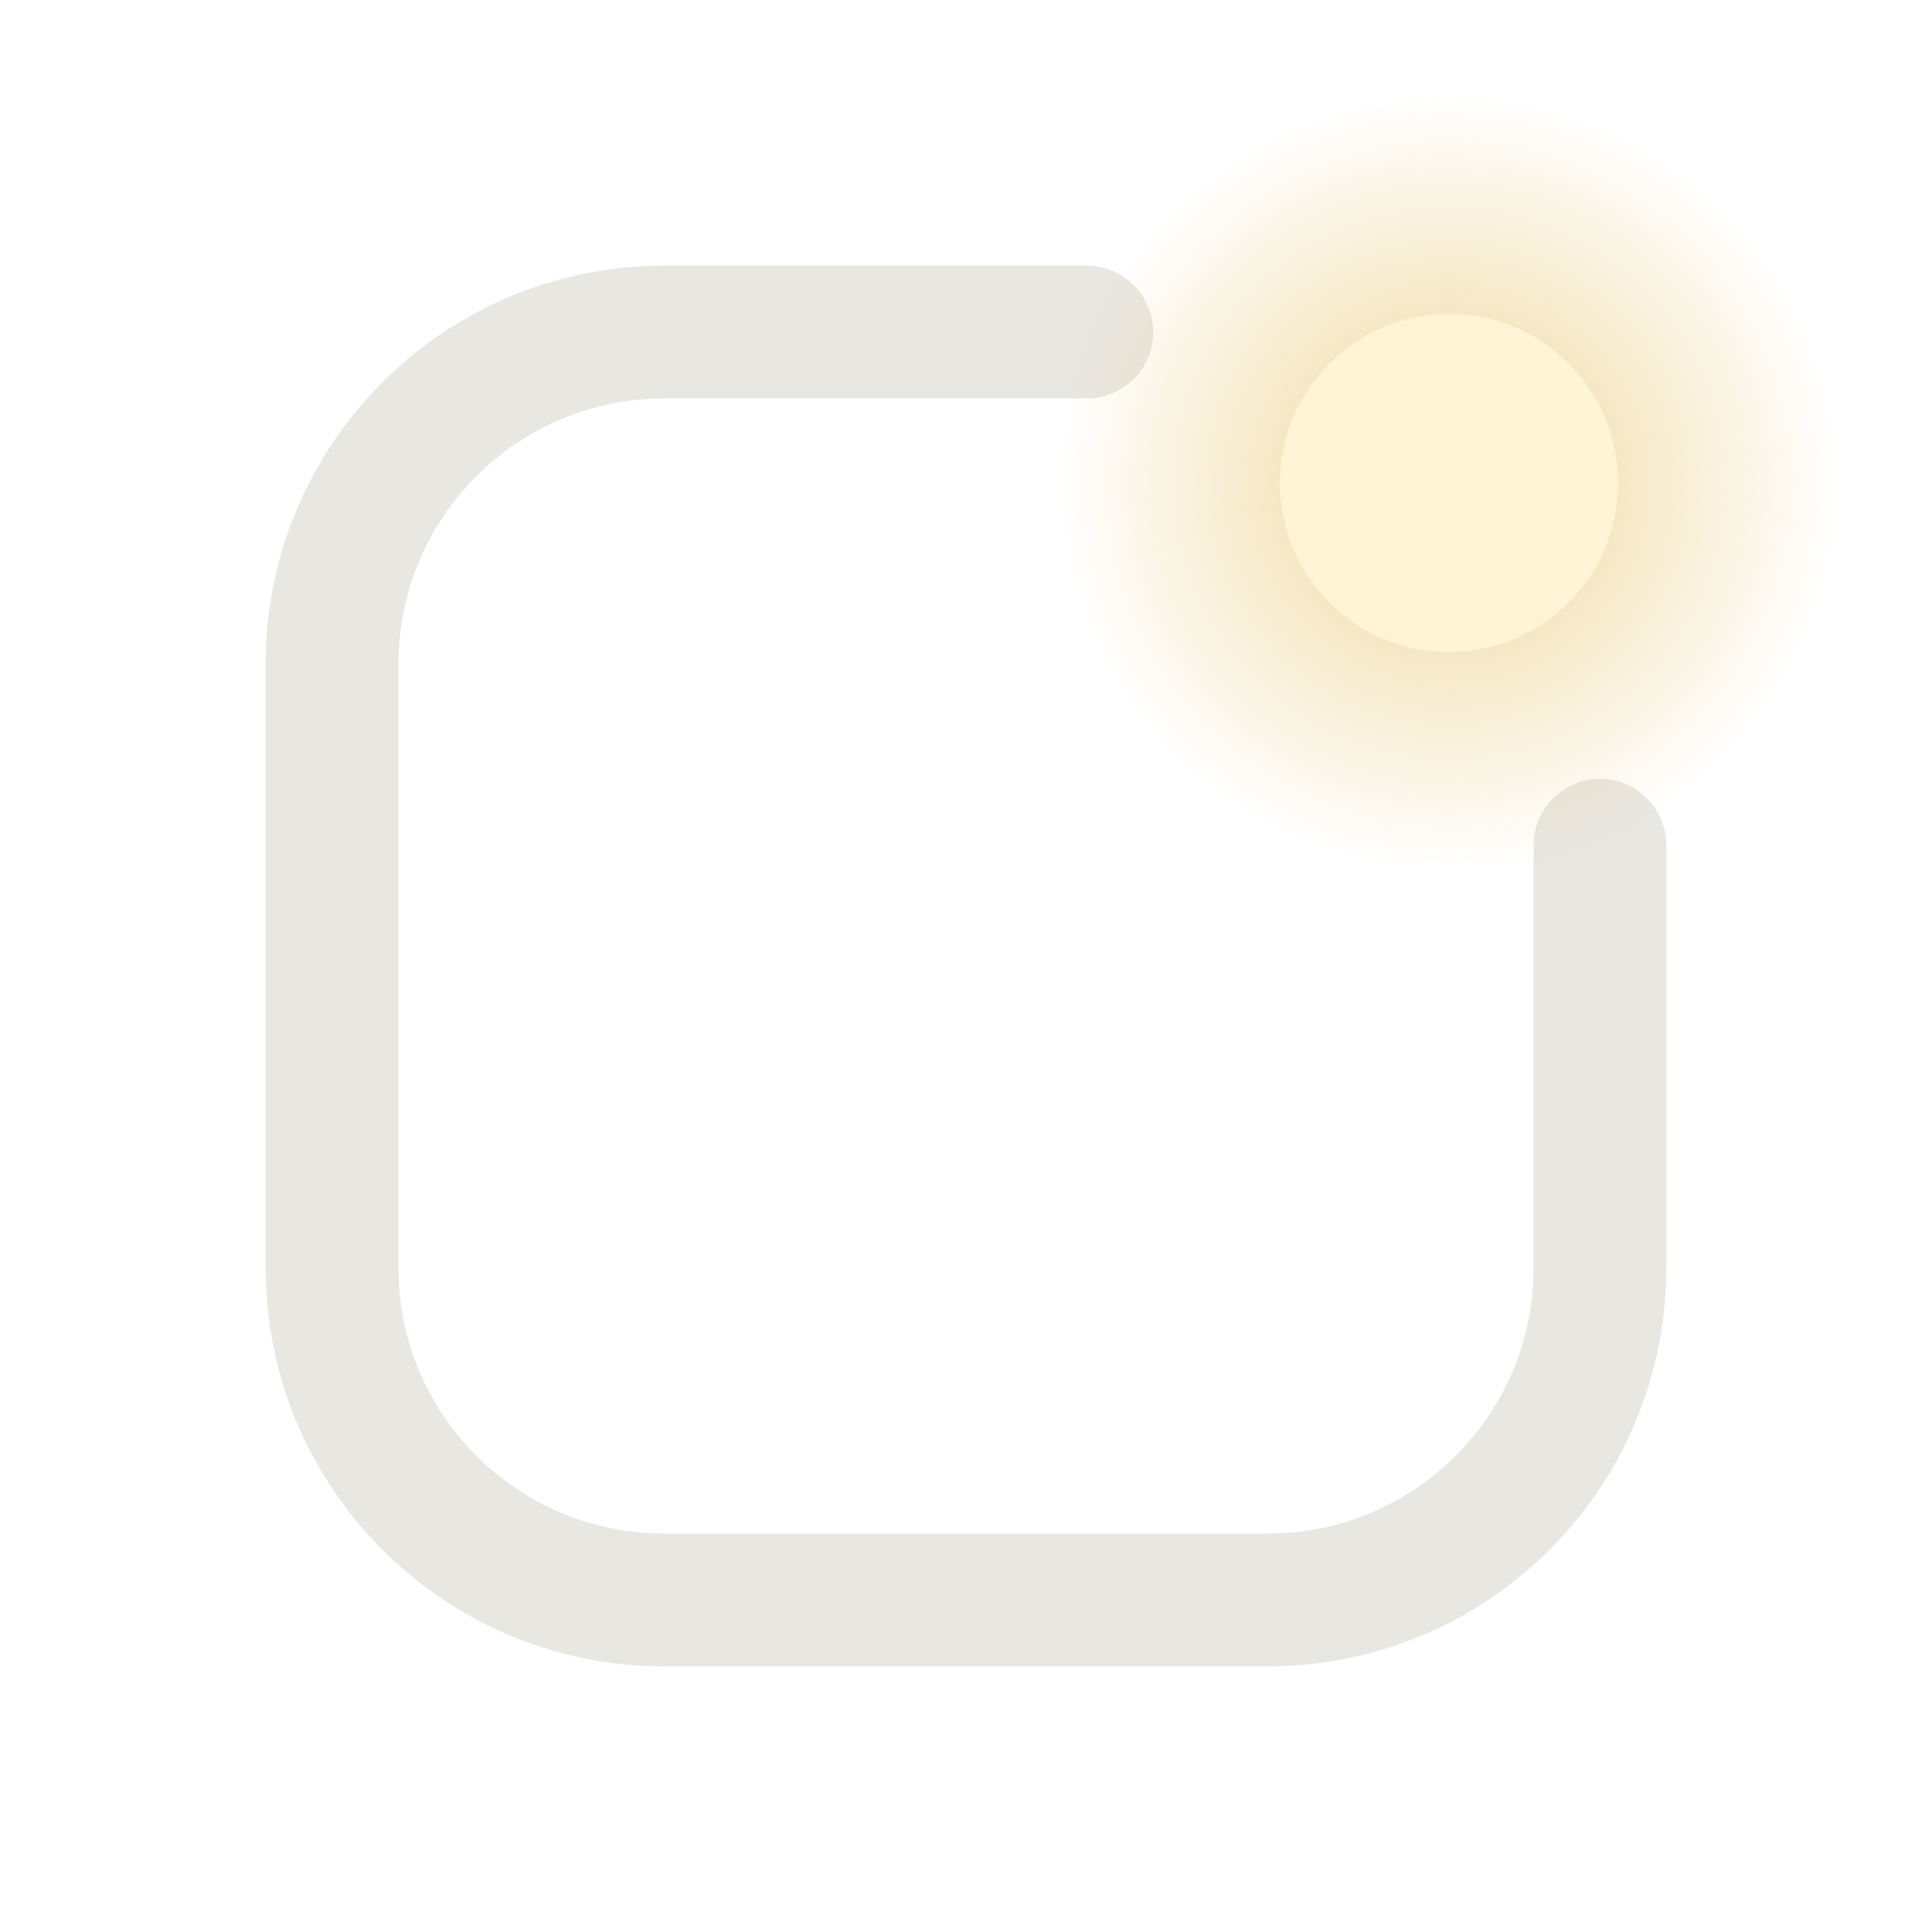
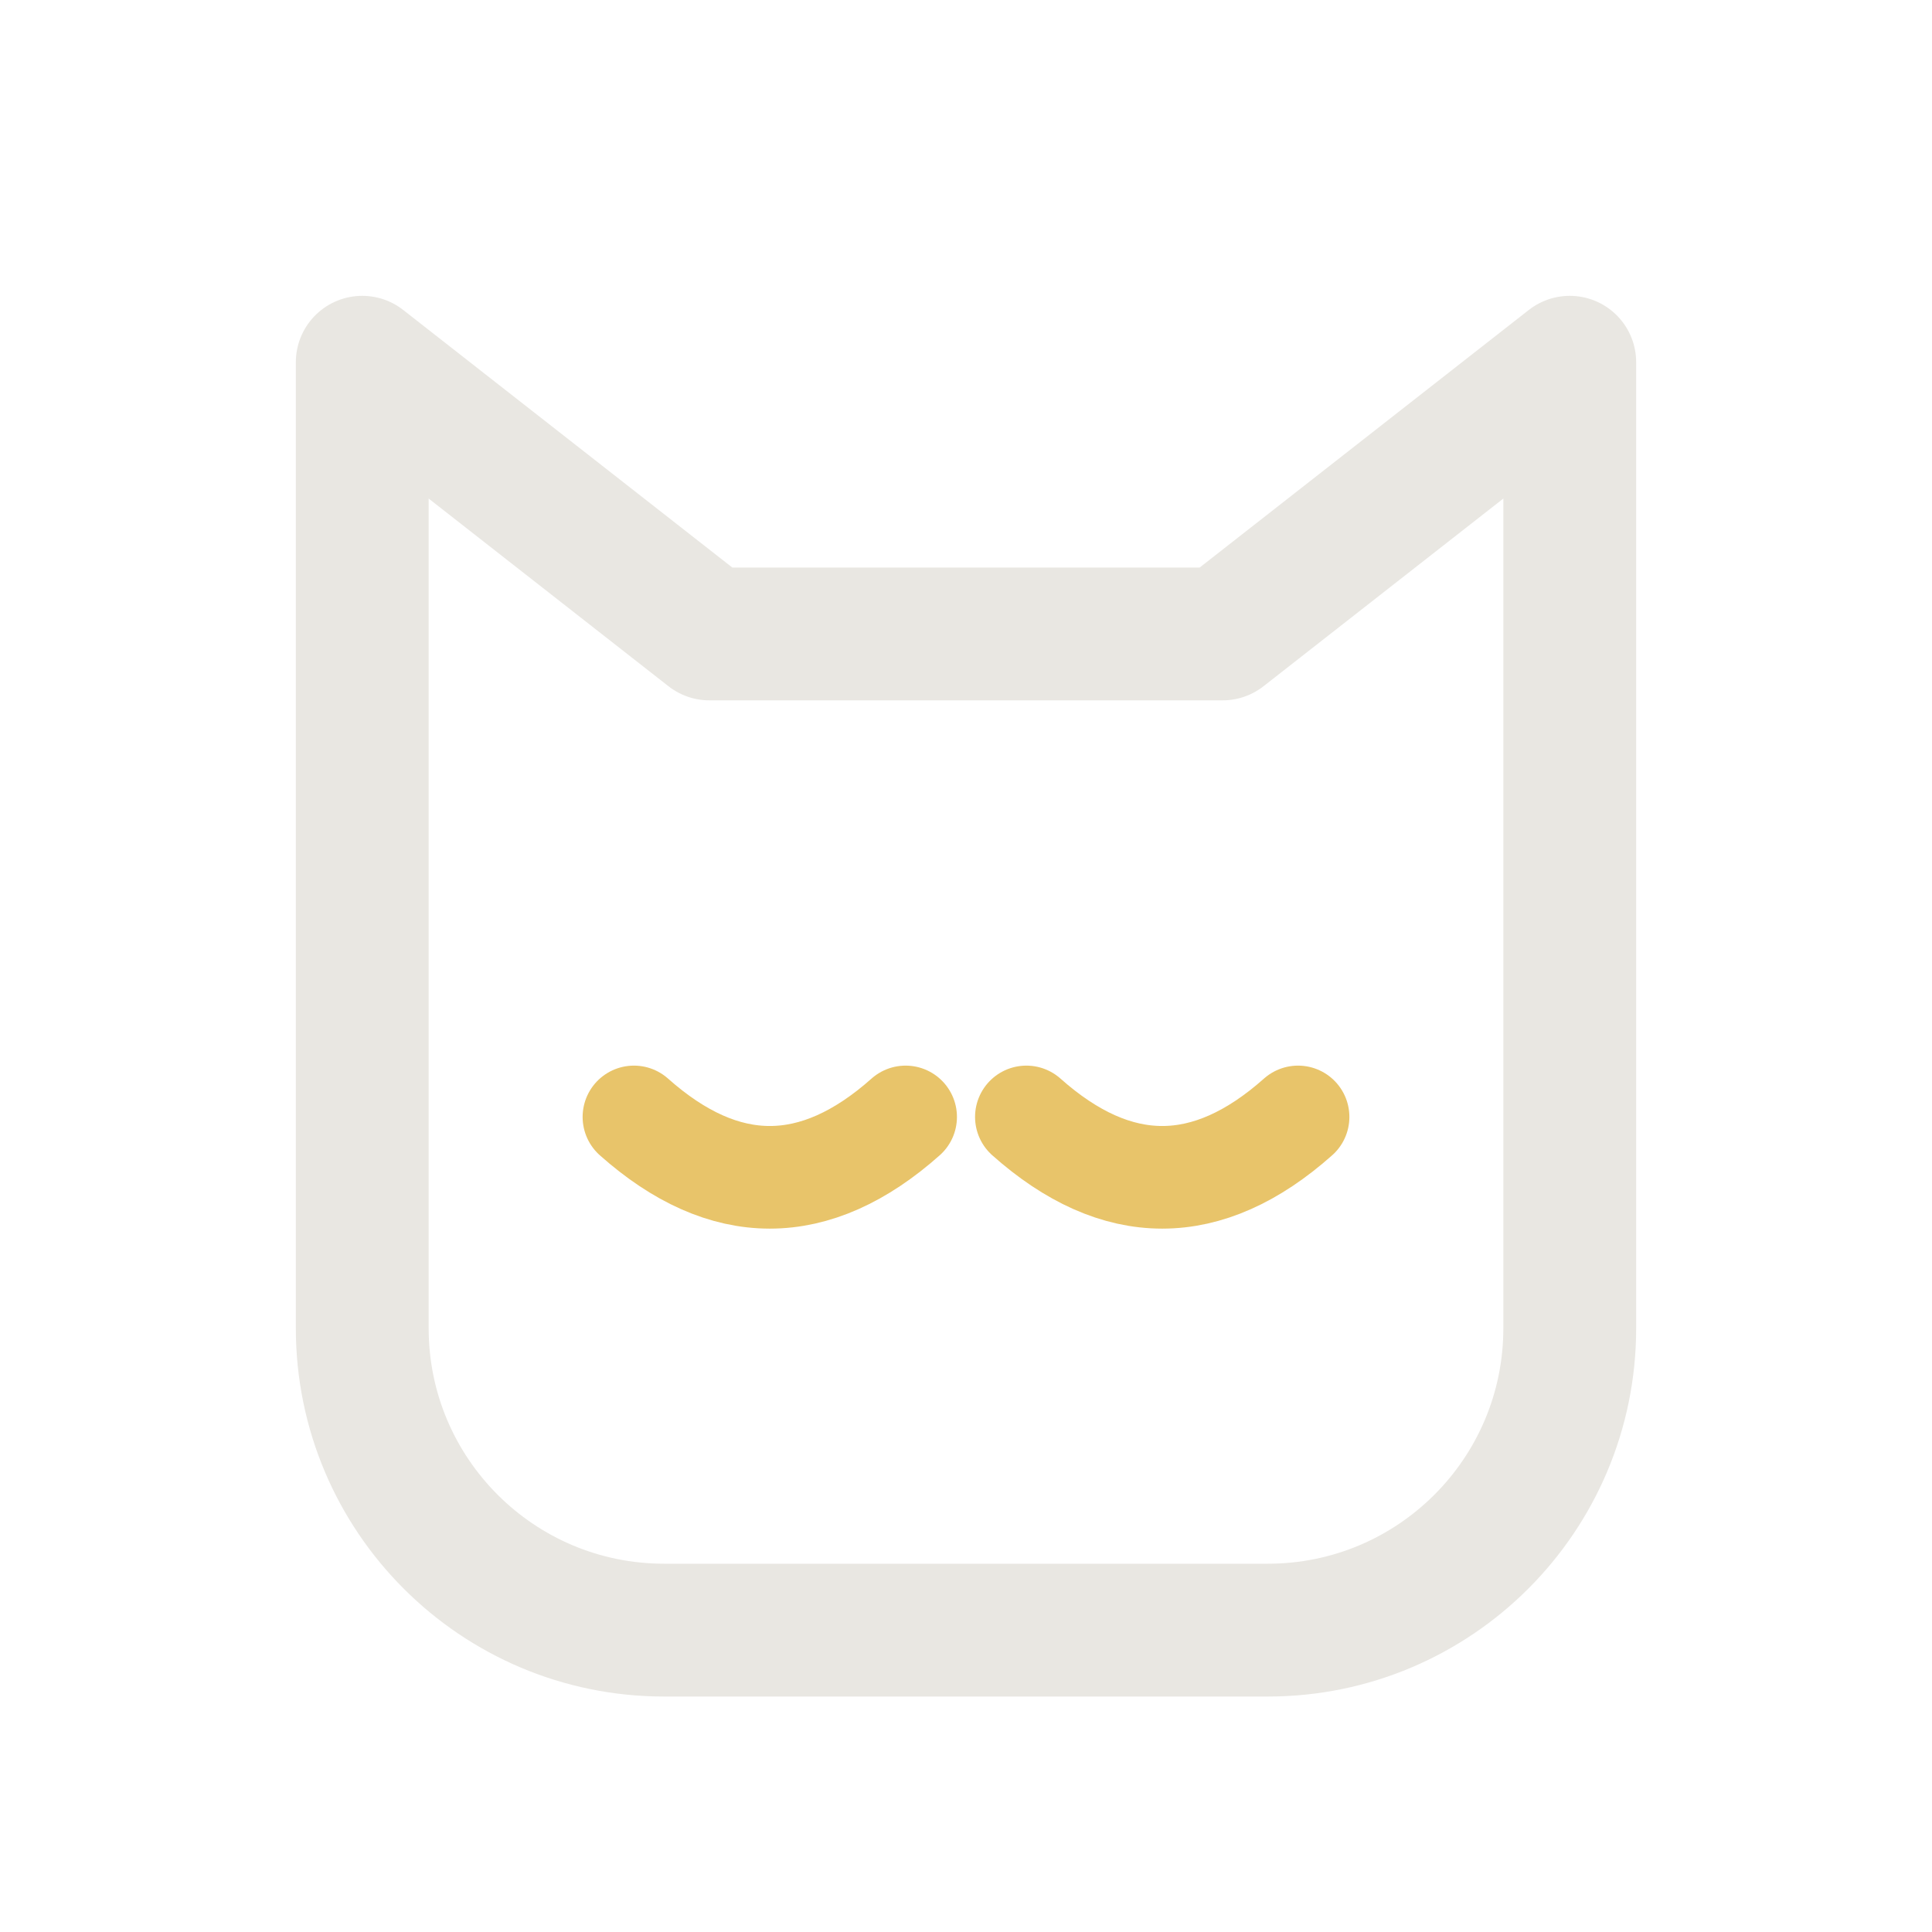
<svg xmlns="http://www.w3.org/2000/svg" viewBox="0 0 64 64">
-   <defs>
-     <radialGradient id="g" cx="50%" cy="50%" r="50%">
-       <stop offset="0" stop-color="#FFF4D6" stop-opacity=".95" />
-       <stop offset=".35" stop-color="#E8C46A" stop-opacity=".45" />
-       <stop offset="1" stop-color="#E8C46A" stop-opacity="0" />
-     </radialGradient>
-   </defs>
-   <path d="M36 11 H 22 A 11 11 0 0 0 11 22 V 42 A 11 11 0 0 0 22 53 H 42 A 11 11 0 0 0 53 42 V 28" fill="none" stroke="#E9E7E2" stroke-width="4.4" stroke-linecap="round" />
-   <circle cx="48" cy="16" r="13" fill="url(#g)" />
-   <circle cx="48" cy="16" r="5.6" fill="#FFF4D6" />
+   <path d="M12 44 V 12 L 23.5 21 H 40.5 L 52 12 V 44 A 10 10 0 0 1 42 54 H 22 A 10 10 0 0 1 12 44 Z" fill="none" stroke="#E9E7E2" stroke-width="4.4" stroke-linejoin="round" />
+   <path d="M21 37 Q 25.5 41 30 37 M34 37 Q 38.5 41 43 37" fill="none" stroke="#E8C46A" stroke-width="3.4" stroke-linecap="round" />
</svg>
